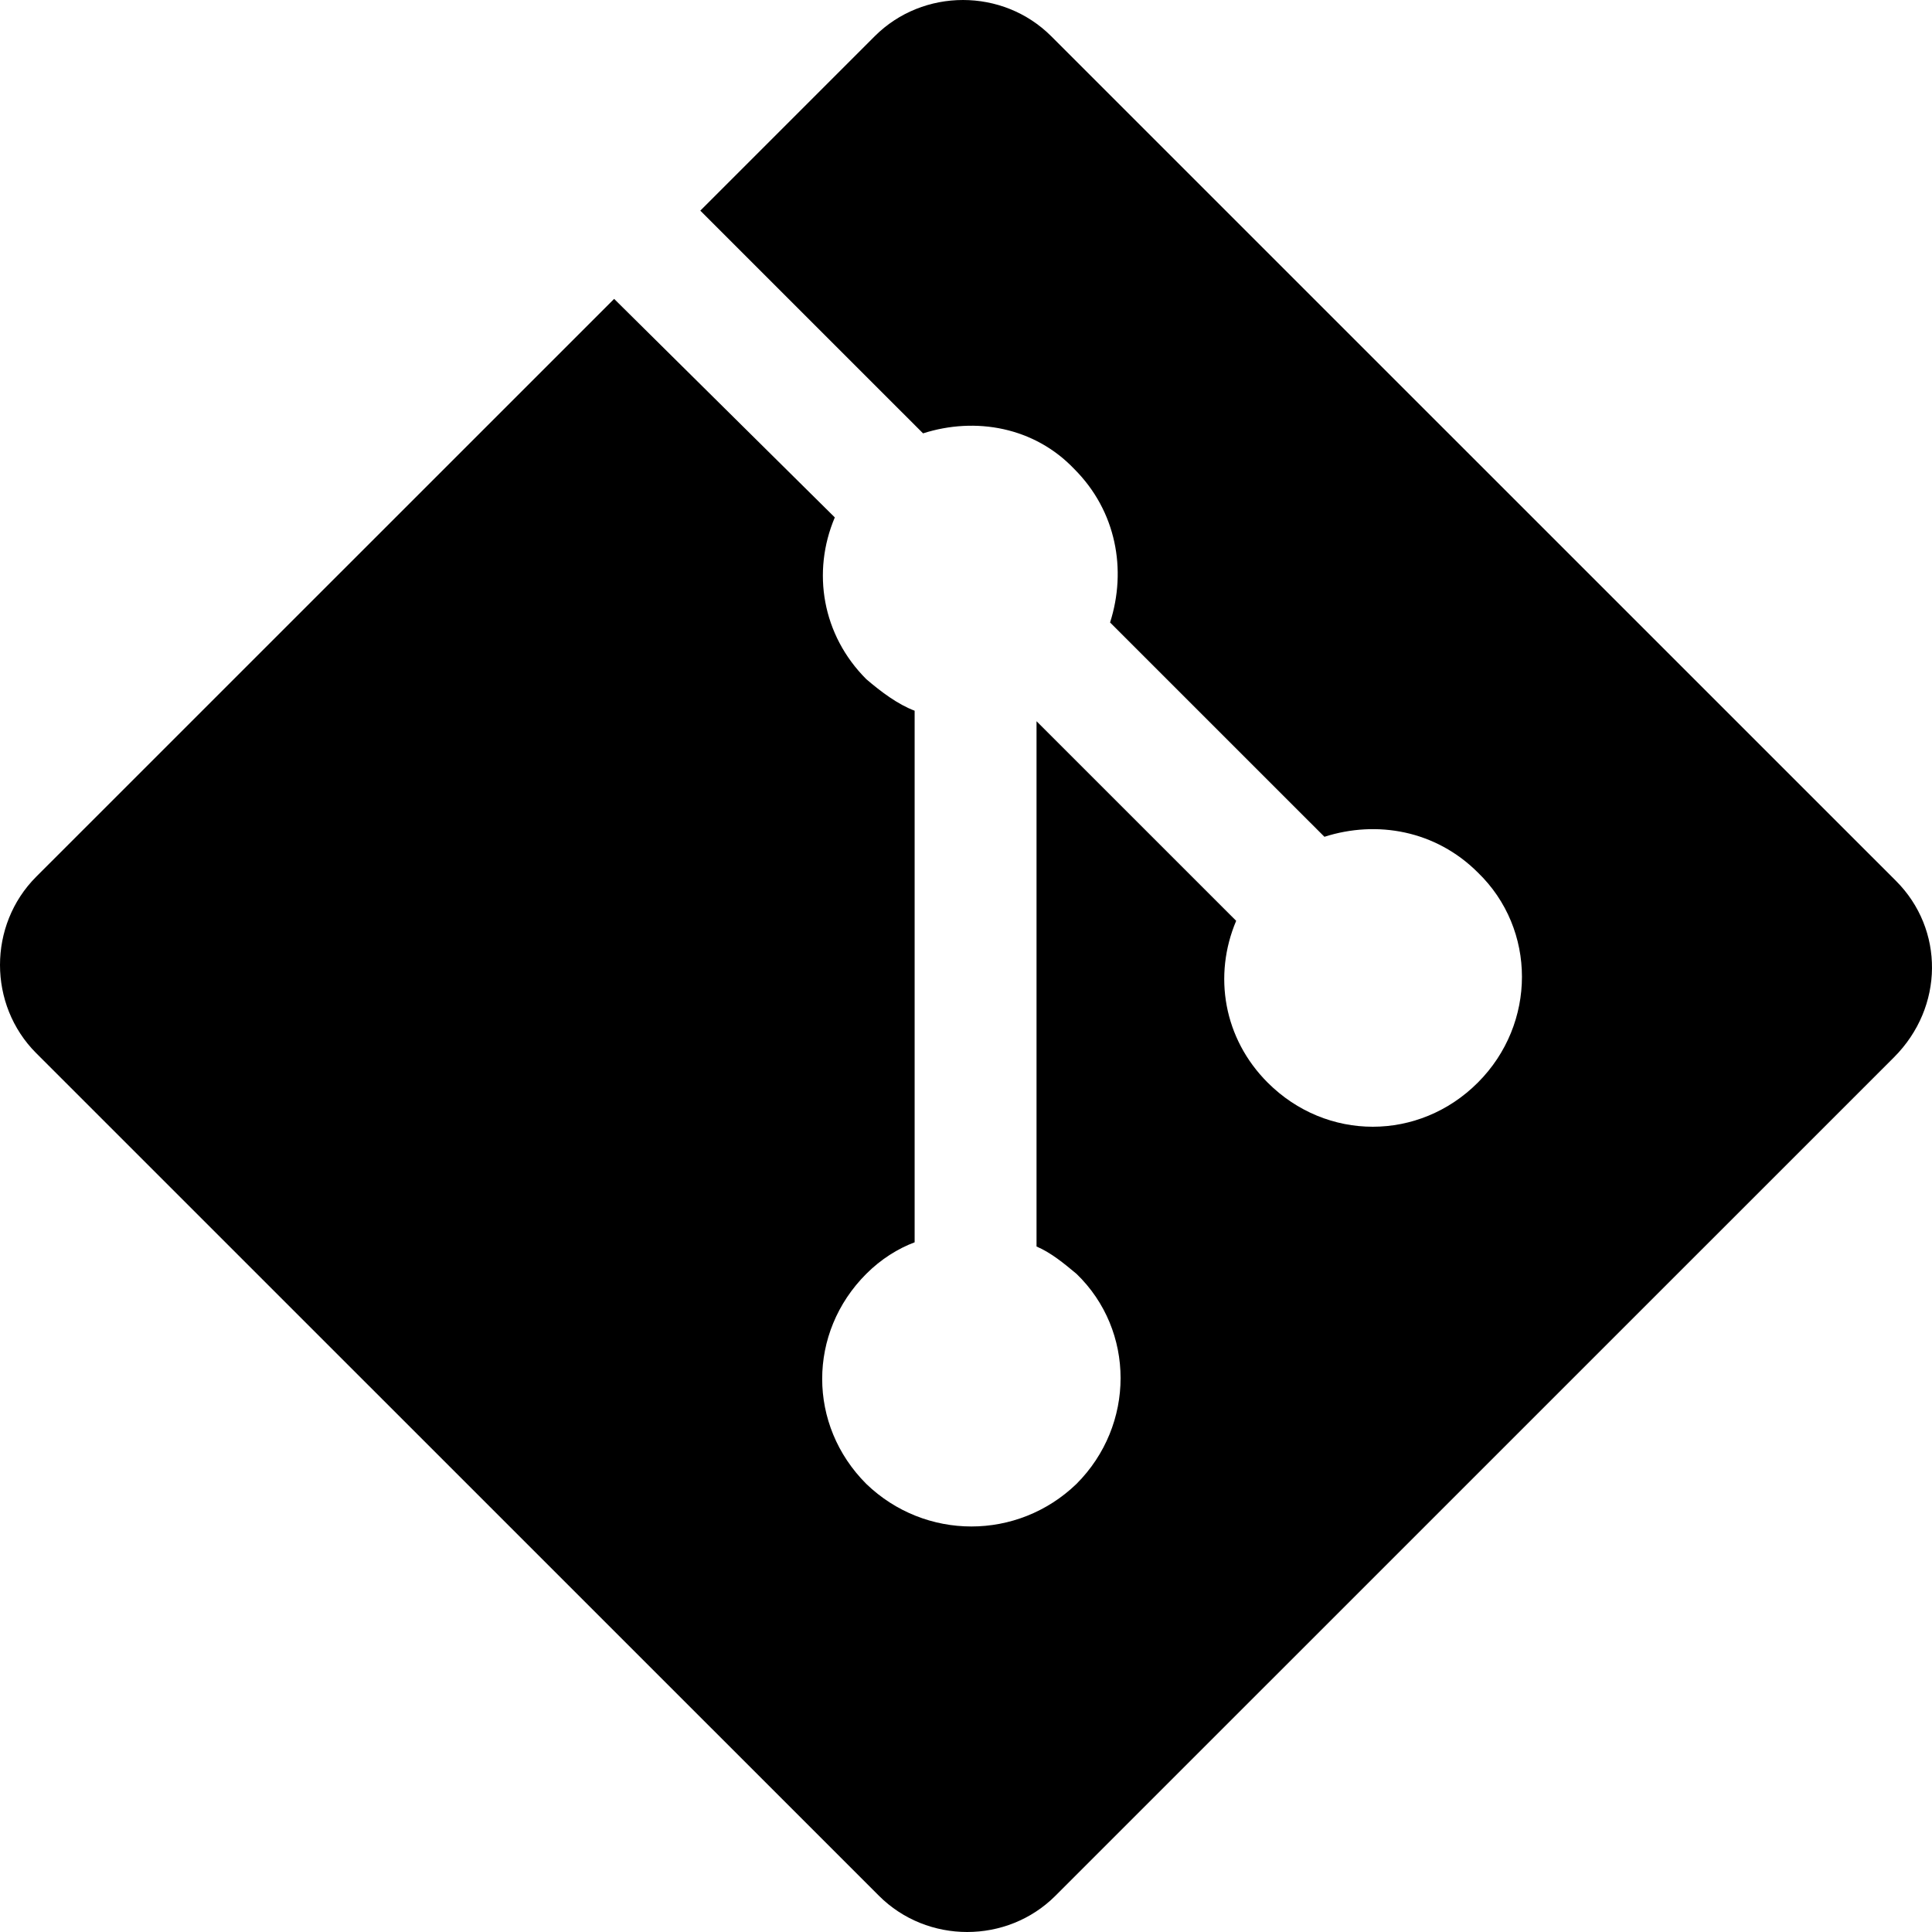
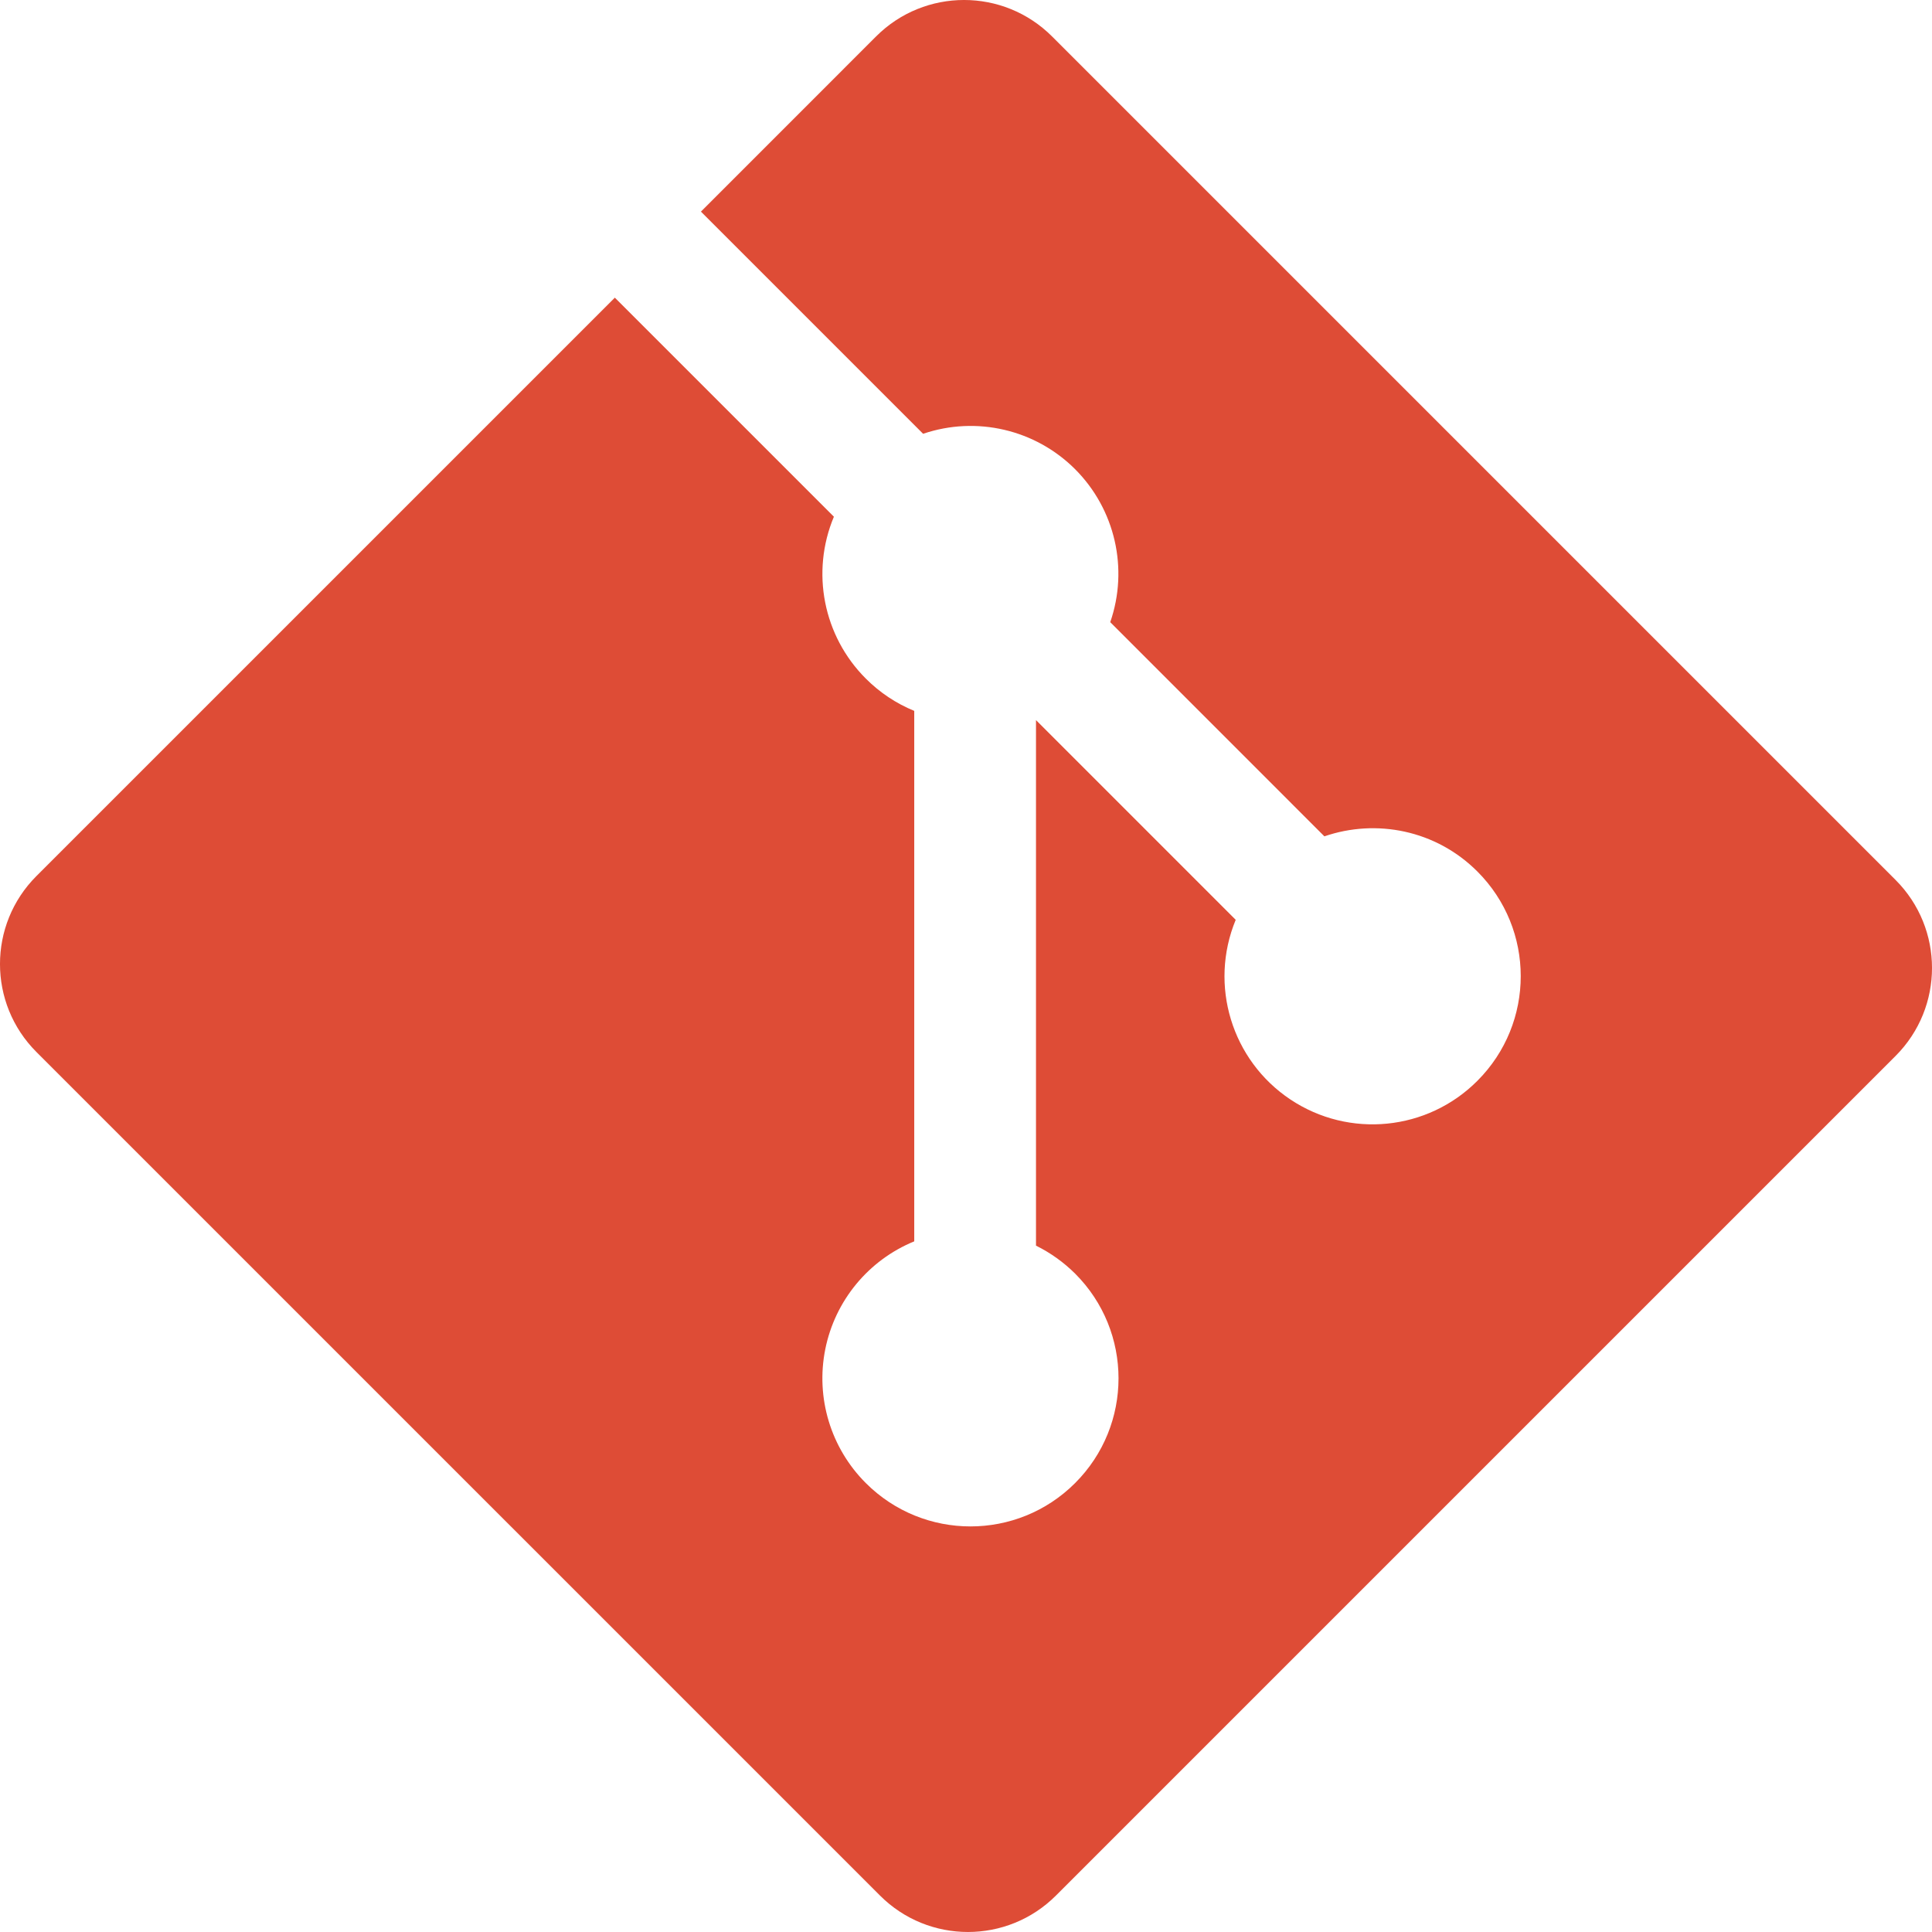
- <svg xmlns="http://www.w3.org/2000/svg" width="75" height="75" viewBox="0 0 75 75" fill="none">
-   <path d="M73.603 34.197L40.809 1.407C38.933 -0.469 35.833 -0.469 33.956 1.407L27.186 8.177L35.833 16.823C37.872 16.171 40.156 16.578 41.706 18.21C43.338 19.841 43.746 22.125 43.093 24.164L51.414 32.484C53.453 31.831 55.737 32.239 57.369 33.87C59.653 36.073 59.653 39.743 57.369 42.027C55.085 44.311 51.495 44.311 49.211 42.027C47.498 40.314 47.09 37.867 47.988 35.746L40.238 27.998V48.389C40.809 48.634 41.298 49.042 41.788 49.449C44.072 51.652 44.072 55.322 41.788 57.606C39.504 59.808 35.914 59.808 33.63 57.606C31.346 55.322 31.346 51.733 33.63 49.449C34.201 48.879 34.854 48.471 35.506 48.226V27.59C34.854 27.345 34.201 26.856 33.63 26.366C31.917 24.653 31.509 22.206 32.407 20.086L23.841 11.603L1.407 34.033C-0.469 35.91 -0.469 39.009 1.407 40.885L34.12 73.593C35.996 75.469 39.096 75.469 40.972 73.593L73.521 41.048C75.479 39.09 75.479 36.073 73.603 34.197Z" fill="black" />
+ <svg xmlns="http://www.w3.org/2000/svg" fill="none" viewBox="0 0 100 100">
+   <path fill="#DE4C36" d="M98.114 45.545 54.454 1.886a6.44 6.44 0 0 0-9.108 0l-9.066 9.067 11.5 11.5a7.65 7.65 0 0 1 7.869 1.834 7.66 7.66 0 0 1 1.817 7.916L68.55 43.289c2.682-.924 5.776-.326 7.918 1.819a7.66 7.66 0 0 1 0 10.836A7.662 7.662 0 0 1 63.96 47.61L53.623 37.272v27.202c.749.37 1.433.86 2.026 1.449a7.663 7.663 0 0 1 0 10.839 7.66 7.66 0 0 1-10.836 0 7.663 7.663 0 0 1 2.508-12.51V36.795a7.6 7.6 0 0 1-2.508-1.673 7.66 7.66 0 0 1-1.651-8.377L31.824 15.407 1.887 45.343a6.44 6.44 0 0 0 0 9.11l43.661 43.66a6.44 6.44 0 0 0 9.108 0l43.458-43.457a6.444 6.444 0 0 0 0-9.111" />
</svg>
